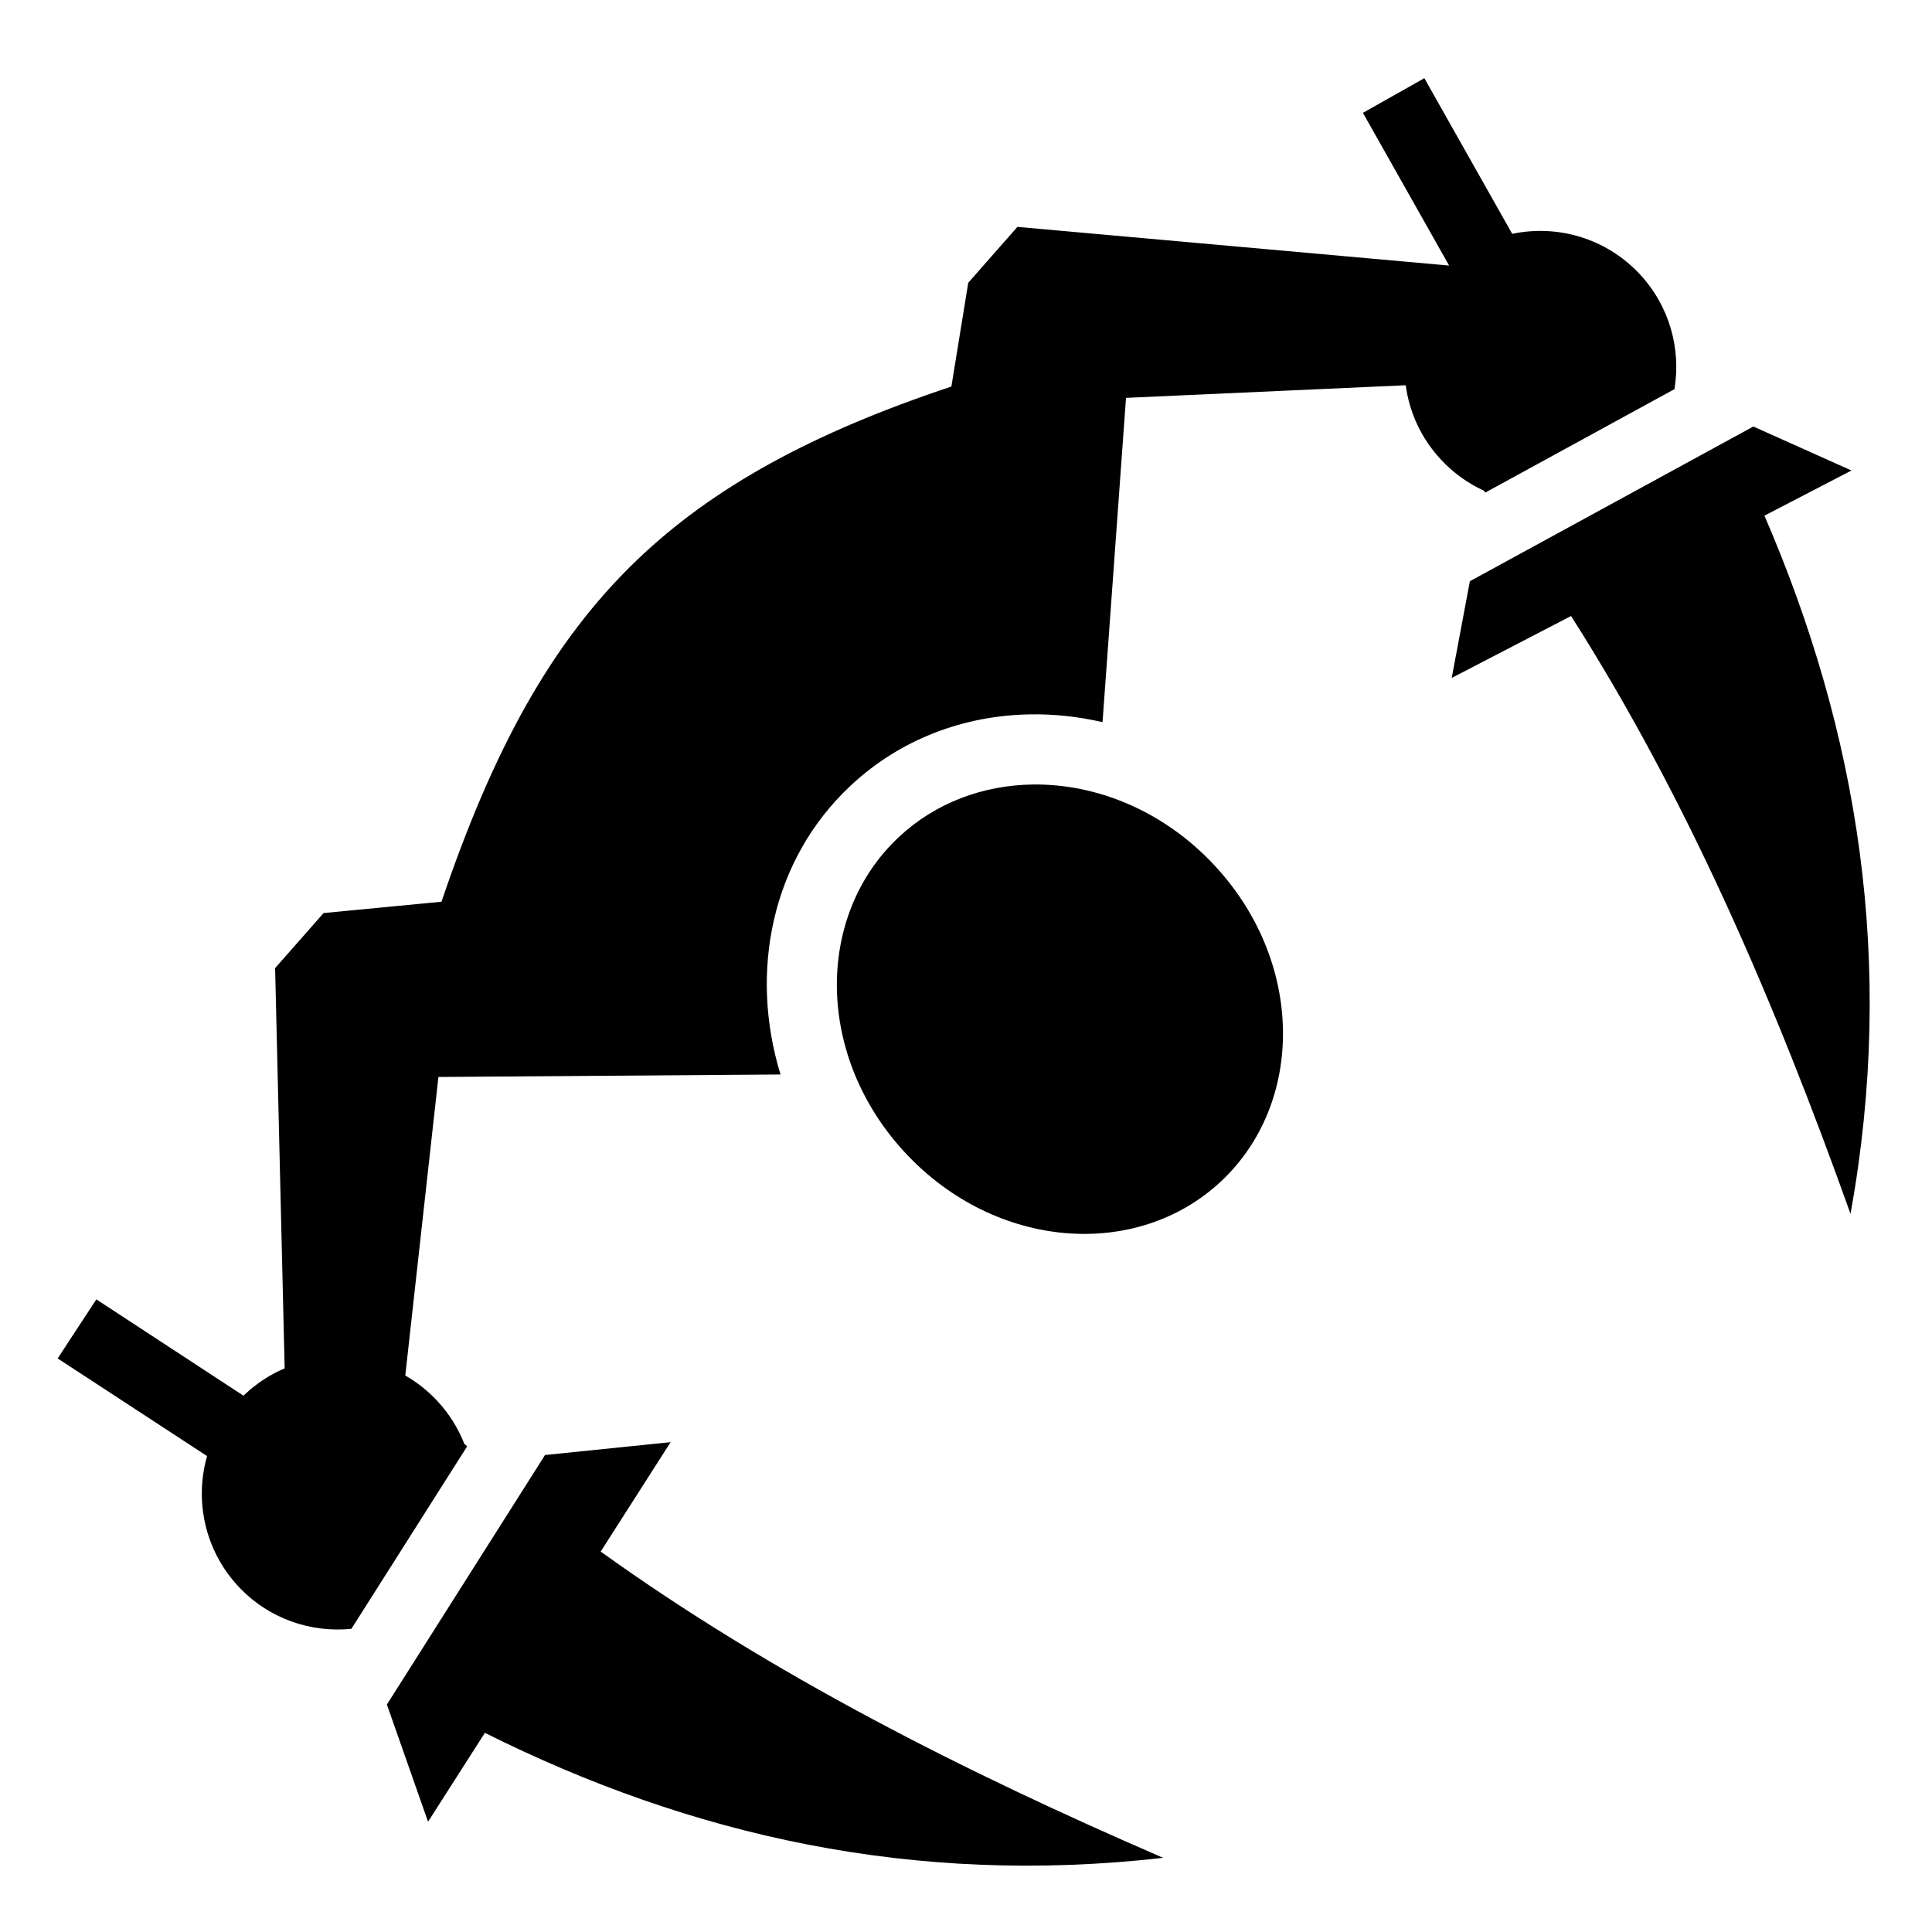
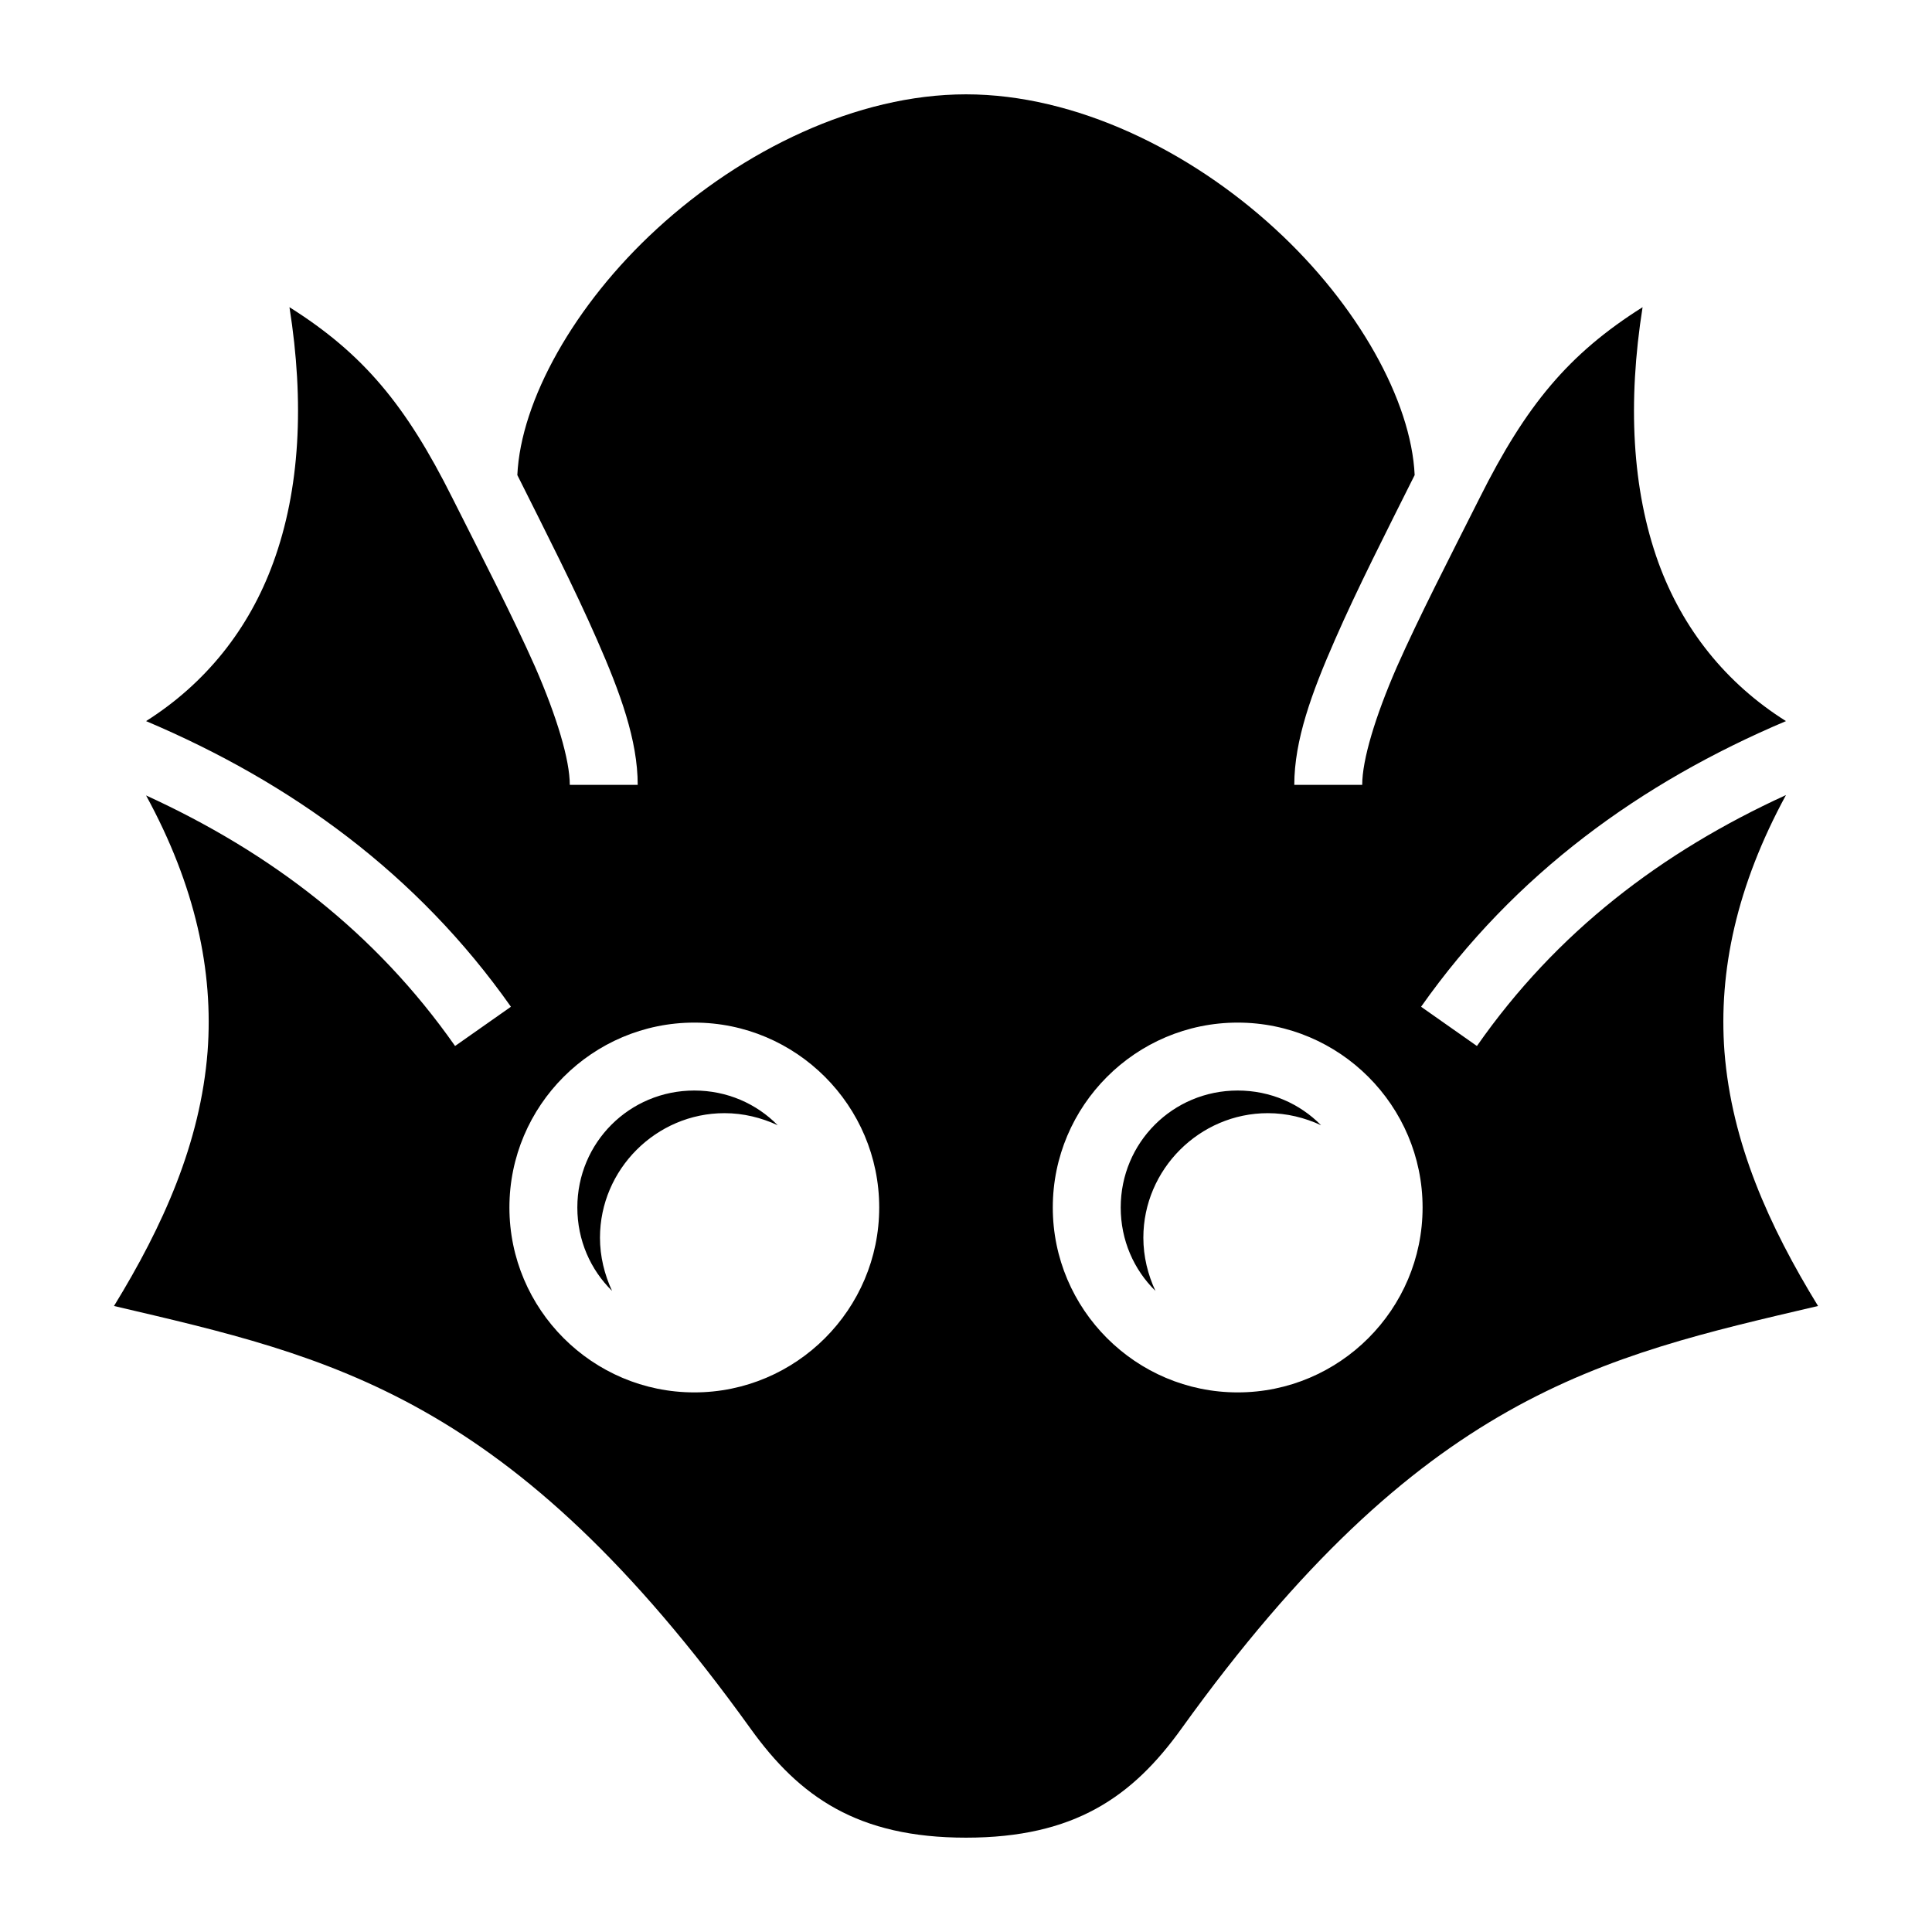
<svg xmlns="http://www.w3.org/2000/svg" viewBox="0 0 512 512">
-   <path d="M377.47 20.72l-16.283 9.186 22.844 40.47-114.405-10.25-13.03 14.812-4.47 27.5c-36.887 12.27-63.294 26.753-83.375 46.03-22.722 21.813-38.17 50.42-51.75 90.5l-31.25 3-12.844 14.595 2.53 106.062c-3.8 1.61-7.374 3.92-10.56 6.906-.12.113-.228.232-.345.345l-39-25.53L15.28 360l39.595 25.875c-3.366 11.778-.637 25.006 8.344 34.594 7.98 8.52 19.12 12.27 29.905 11.186l30.688-48.375c-.246-.212-.505-.41-.75-.624-1.62-4.136-4.03-8.03-7.25-11.47-2.524-2.693-5.36-4.913-8.407-6.655l8.78-79.124 90.658-.656c-8.33-27.148-2.43-56.865 18.562-76.53 13.287-12.448 30.203-18.614 47.563-18.907 6.4-.11 12.852.597 19.217 2.062l6.22-85.938 74.124-3.343c.967 7.163 4.09 14.104 9.408 19.78 3.314 3.54 7.157 6.263 11.312 8.157l.375.5 50.125-27.405c1.763-10.675-1.284-22.027-9.25-30.53-8.932-9.538-21.832-13.137-33.75-10.626l-23.28-41.25zm87.186 92.31l-75.125 41-4.81 25.626 31.624-16.406c30.88 48.452 54.04 102.334 74.062 158.438 12.075-66.802 1.912-127.814-22.812-185.032l23.062-11.97-26-11.655zm-191 94.876c-13.12.182-25.73 4.814-35.47 13.938-22.26 20.854-22.1 58.245 1.876 83.844 23.98 25.6 61.27 28.23 83.532 7.375 22.26-20.855 22.104-58.274-1.875-83.875-13.49-14.4-31.194-21.516-48.064-21.282zm-95.937 174.28l-33.282 3.408-41.907 66.125 10.907 31.06 15.063-23.56c54.545 27.254 113.684 40.662 179.75 33.124-53.016-22.93-103.78-48.64-149.063-81.156l18.532-29z" fill="#000" />
+   <path fill="#000" d="M256 25c-29 0-59.3 14.86-81.9 35.63-21.9 20.07-36.1 45.57-37 65.27 7.6 15.2 15.2 30.1 21.1 43.6 6.2 14.1 10.8 26.7 10.8 38.5h-18c0-6.6-3.4-18-9.2-31.3-5.9-13.3-13.8-28.6-21.9-44.7-12.3-24.6-23.59-38.24-43.19-50.59 4 25.29 2.8 48.29-4.3 67.69-6.4 17.6-17.9 32-33.7 42 38.5 16.3 71.89 40.5 96.69 75.7l-14.8 10.4c-21.09-30.1-48.89-51.3-81.89-66.4 13.1 24 17.9 46.6 16.3 67.9-1.9 24.2-11.8 46.2-24.8 67.4 57.6 13.5 105.09 23.5 168.69 112 13 18.1 28.4 28.9 57.1 28.9 28.7 0 44.1-10.8 57.1-28.9 63.6-88.5 111.1-98.5 168.7-112-13-21.2-22.9-43.2-24.8-67.4-1.6-21.3 3.2-43.9 16.3-68-33 15.1-60.8 36.3-81.9 66.5l-14.8-10.4c24.8-35.2 58.2-59.4 96.7-75.7-15.9-10-27.4-24.4-33.8-42-7-19.4-8.2-42.4-4.2-67.69-19.6 12.35-30.9 25.99-43.2 50.59-8.1 16.1-16 31.4-21.9 44.7-5.8 13.3-9.2 24.7-9.2 31.3h-18c0-11.8 4.6-24.4 10.8-38.5 5.9-13.5 13.5-28.4 21.1-43.6-.9-19.7-15.1-45.2-37-65.27C315.3 39.86 285 25 256 25zm-72 246c27 0 49 22 49 49s-22 49-49 49-49-22-49-49 22-49 49-49zm144 0c27 0 49 22 49 49s-22 49-49 49-49-22-49-49 22-49 49-49zm-144 18c-17.2 0-31 13.8-31 31 0 8.7 3.5 16.5 9.2 22.1-2-4.3-3.2-9.1-3.2-14.1 0-18.1 14.9-33 33-33 5 0 9.8 1.2 14.1 3.2-5.6-5.7-13.4-9.2-22.1-9.2zm144 0c-17.2 0-31 13.8-31 31 0 8.7 3.5 16.5 9.2 22.1-2-4.3-3.2-9.1-3.2-14.1 0-18.1 14.9-33 33-33 5 0 9.8 1.2 14.1 3.2-5.6-5.7-13.4-9.2-22.1-9.2z" />
</svg>
